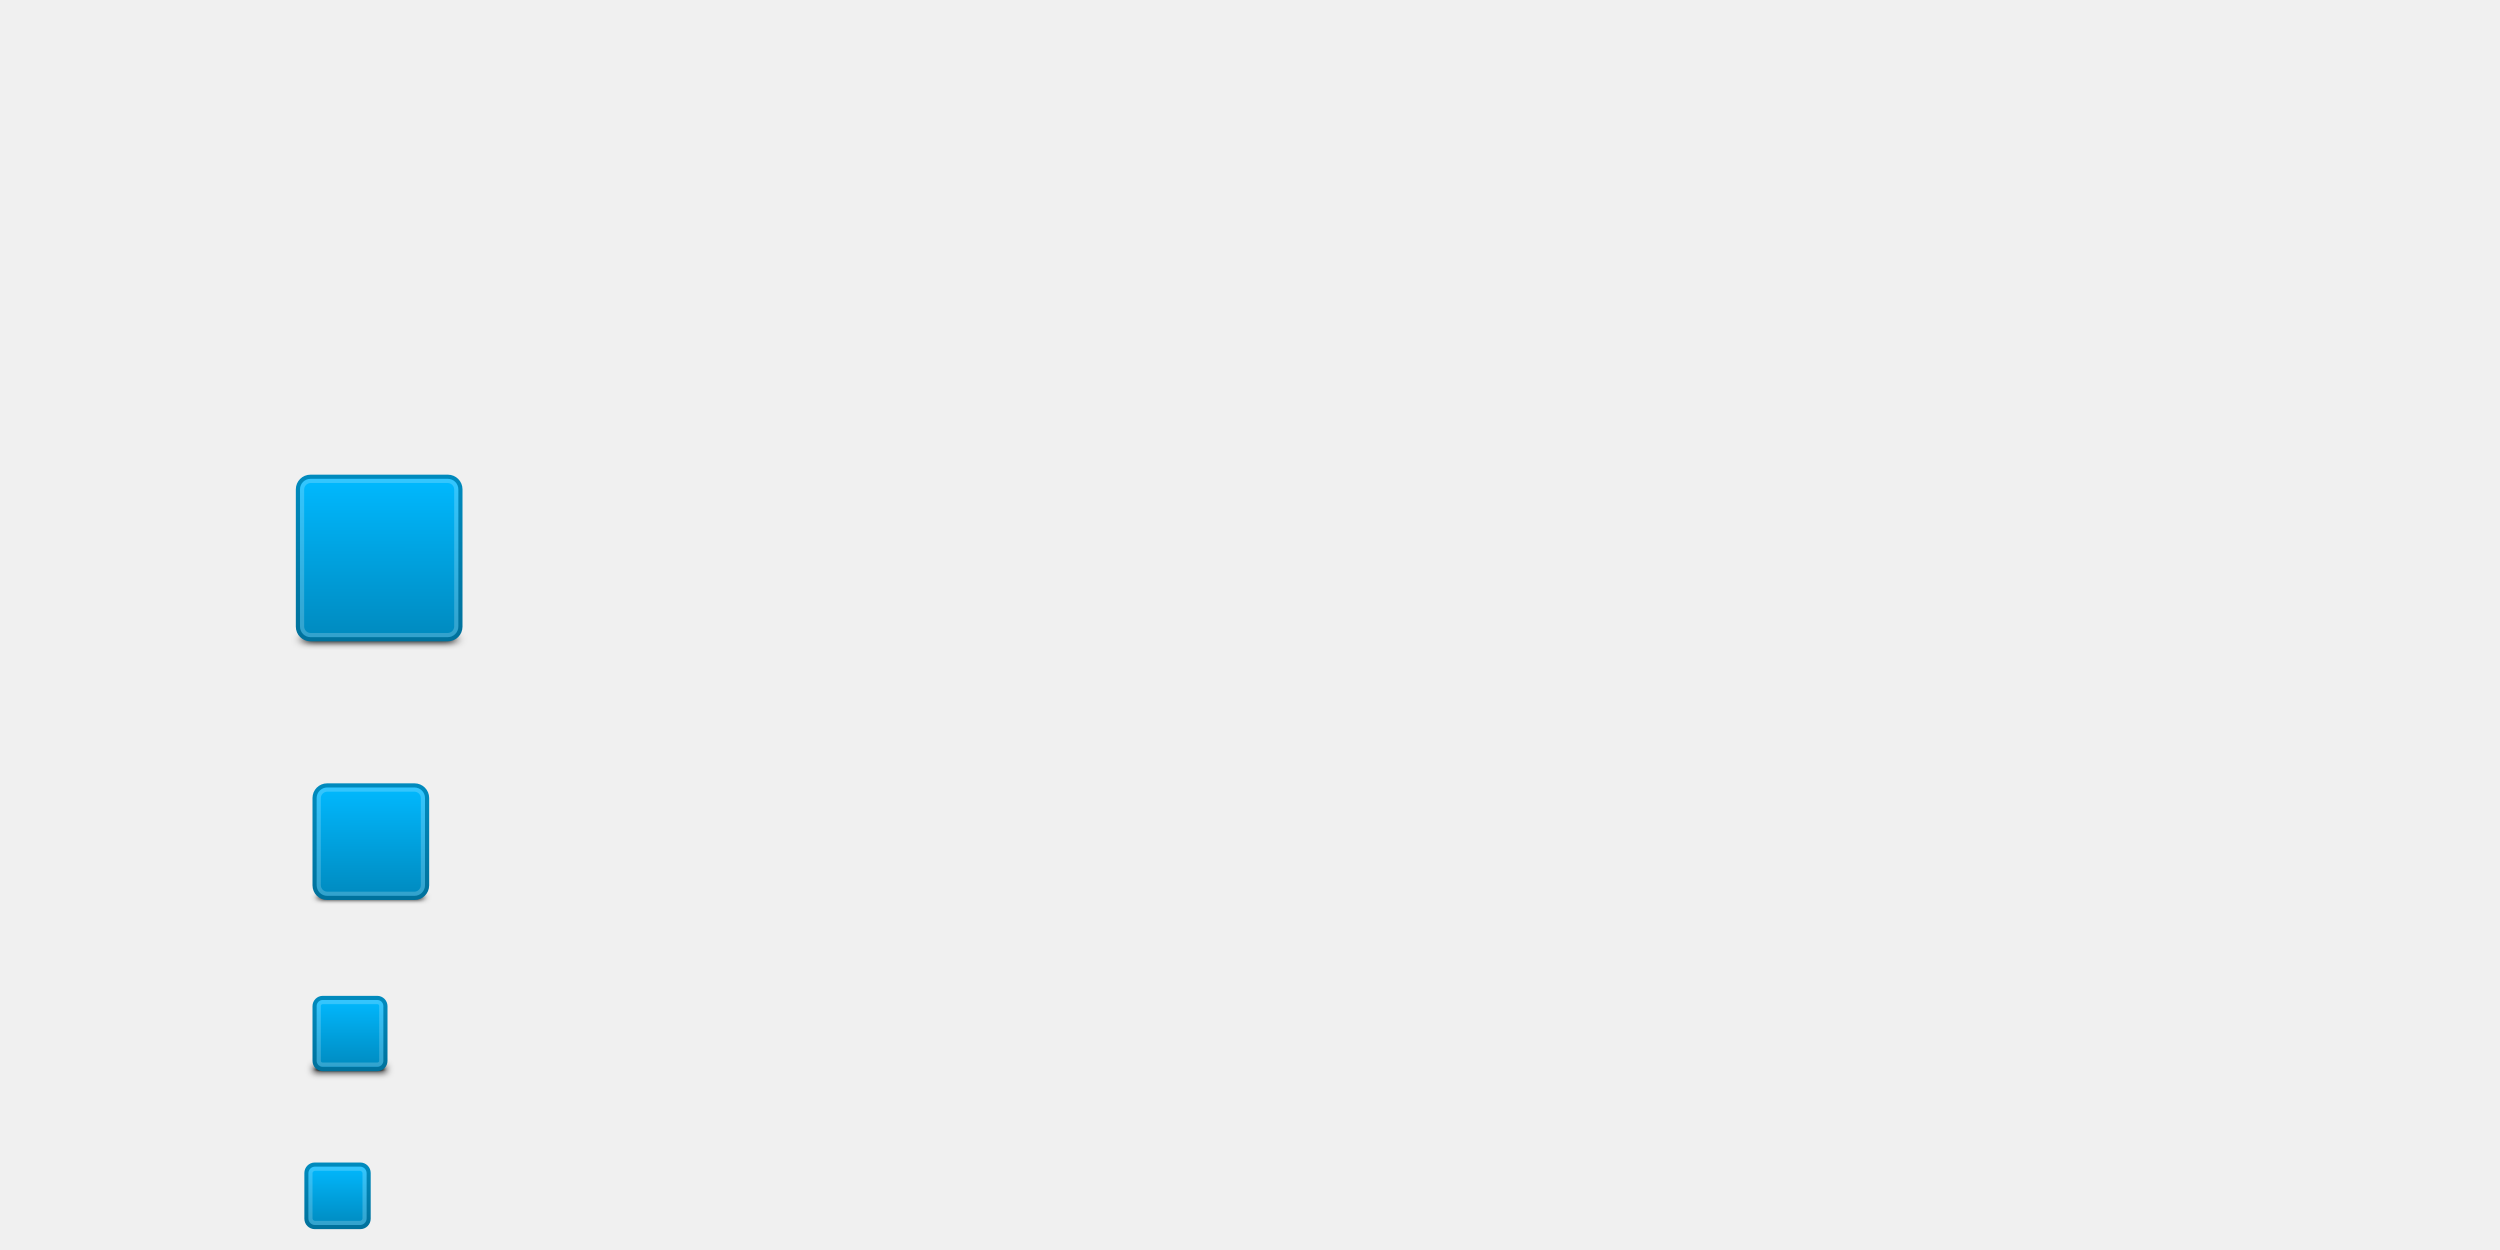
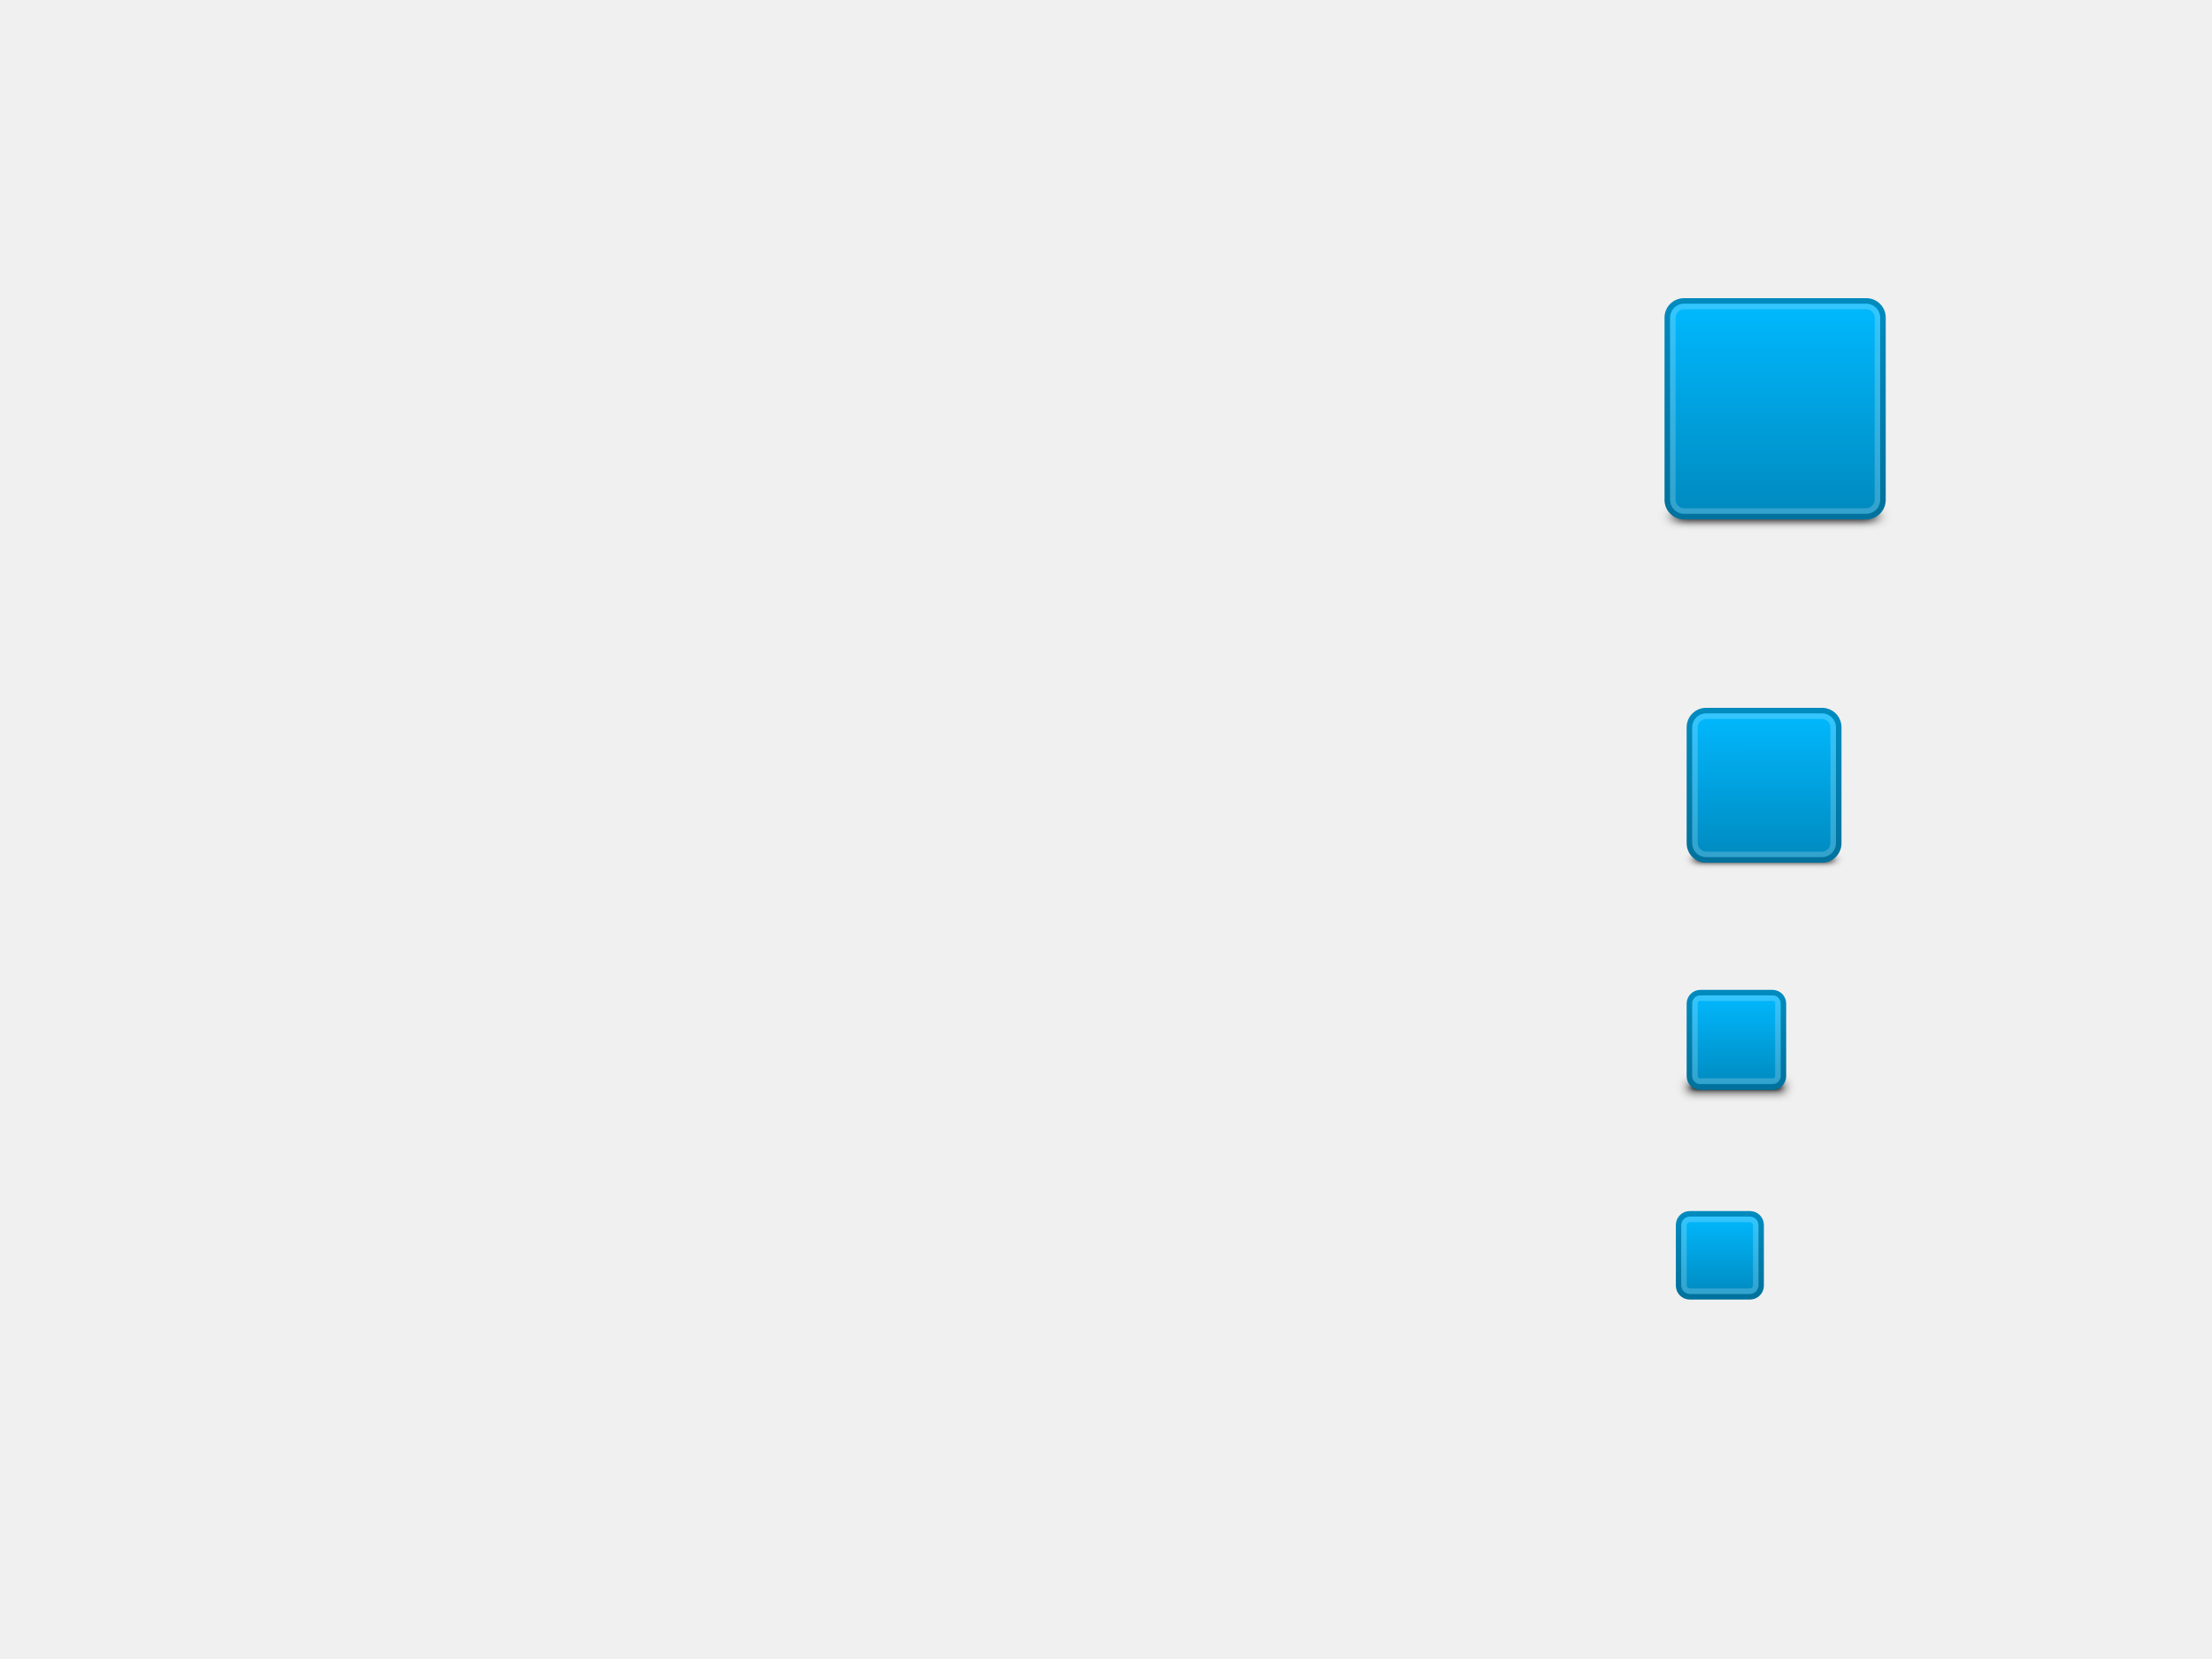
- <svg xmlns="http://www.w3.org/2000/svg" xmlns:xlink="http://www.w3.org/1999/xlink" height="300" id="svg11300" style="display:inline;enable-background:new" version="1.0" width="600">
+ <svg xmlns="http://www.w3.org/2000/svg" xmlns:xlink="http://www.w3.org/1999/xlink" height="300" id="svg11300" style="display:inline;enable-background:new" version="1.0" width="400">
  <defs id="defs3">
    <linearGradient id="linearGradient8271">
      <stop style="stop-color:#eeeeec;stop-opacity:1;" offset="0" id="stop8273" />
      <stop style="stop-color:#c5c5be;stop-opacity:1" offset="1" id="stop8275" />
    </linearGradient>
    <linearGradient id="linearGradient5129">
      <stop style="stop-color:#317df0;stop-opacity:1;" offset="0" id="stop5131" />
      <stop style="stop-color:#4a92ff;stop-opacity:1;" offset="1" id="stop5133" />
    </linearGradient>
    <linearGradient id="linearGradient9708">
      <stop style="stop-color:#01b9ff;stop-opacity:1" offset="0" id="stop9710" />
      <stop style="stop-color:#008bc0;stop-opacity:1" offset="1" id="stop9712" />
    </linearGradient>
    <linearGradient id="linearGradient9702">
      <stop style="stop-color:#01b9ff;stop-opacity:1" offset="0" id="stop9704" />
      <stop style="stop-color:#008bc0;stop-opacity:1" offset="1" id="stop9706" />
    </linearGradient>
    <linearGradient id="linearGradient9696">
      <stop style="stop-color:#01b9ff;stop-opacity:1" offset="0" id="stop9698" />
      <stop style="stop-color:#008bc0;stop-opacity:1" offset="1" id="stop9700" />
    </linearGradient>
    <linearGradient id="linearGradient4257">
      <stop style="stop-color:#72a2ea;stop-opacity:1;" offset="0" id="stop4259" />
      <stop style="stop-color:#2460bc;stop-opacity:1;" offset="1" id="stop4261" />
    </linearGradient>
    <linearGradient id="linearGradient6291">
      <stop style="stop-color:#ffffff;stop-opacity:1;" offset="0" id="stop6293" />
      <stop style="stop-color:#ffffff;stop-opacity:0;" offset="1" id="stop6295" />
    </linearGradient>
    <linearGradient id="linearGradient6321">
      <stop style="stop-color:#2464c9;stop-opacity:1" offset="0" id="stop6323" />
      <stop style="stop-color:#1a4991;stop-opacity:1" offset="1" id="stop6325" />
    </linearGradient>
    <linearGradient id="linearGradient5849-1">
      <stop id="stop5851-6" offset="0" style="stop-color:#421578;stop-opacity:1;" />
      <stop id="stop5853-6" offset="1" style="stop-color:#5512a6;stop-opacity:1;" />
    </linearGradient>
    <linearGradient id="linearGradient5843-7">
      <stop id="stop5845-3" offset="0" style="stop-color:#5500bd;stop-opacity:1;" />
      <stop id="stop5847-96" offset="1" style="stop-color:#521a97;stop-opacity:1;" />
    </linearGradient>
    <linearGradient id="linearGradient5843-1-7">
      <stop id="stop5845-1-8" offset="0" style="stop-color:#ffffff;stop-opacity:1" />
      <stop id="stop5847-9-0" offset="1" style="stop-color:#d4d4d4;stop-opacity:1" />
    </linearGradient>
    <linearGradient id="linearGradient5843-1-7-4">
      <stop id="stop5845-1-8-6" offset="0" style="stop-color:#ffffff;stop-opacity:1" />
      <stop id="stop5847-9-0-1" offset="1" style="stop-color:#d4d4d4;stop-opacity:1" />
    </linearGradient>
    <linearGradient id="linearGradient5843-1-7-3">
      <stop id="stop5845-1-8-0" offset="0" style="stop-color:#ffffff;stop-opacity:1" />
      <stop id="stop5847-9-0-0" offset="1" style="stop-color:#d4d4d4;stop-opacity:1" />
    </linearGradient>
    <linearGradient id="linearGradient5843-1-7-3-4">
      <stop id="stop5845-1-8-0-3" offset="0" style="stop-color:#ffffff;stop-opacity:1" />
      <stop id="stop5847-9-0-0-4" offset="1" style="stop-color:#d4d4d4;stop-opacity:1" />
    </linearGradient>
    <linearGradient id="linearGradient5843-1-6-9-6">
      <stop id="stop5845-1-7-0-7" offset="0" style="stop-color:#334f78;stop-opacity:1" />
      <stop id="stop5847-9-2-9-4" offset="1" style="stop-color:#1d2d44;stop-opacity:1" />
    </linearGradient>
    <linearGradient id="linearGradient6291-3-6-9">
      <stop style="stop-color:#ffffff;stop-opacity:1;" offset="0" id="stop6293-21-0-6" />
      <stop style="stop-color:#ffffff;stop-opacity:0;" offset="1" id="stop6295-31-3-1" />
    </linearGradient>
    <linearGradient id="linearGradient6291-3-5-4-4">
      <stop style="stop-color:#ffffff;stop-opacity:1;" offset="0" id="stop6293-21-5-5-0" />
      <stop style="stop-color:#ffffff;stop-opacity:0;" offset="1" id="stop6295-31-5-3-9" />
    </linearGradient>
    <linearGradient id="linearGradient5843-1-6-5-4-7">
      <stop id="stop5845-1-7-5-2-9" offset="0" style="stop-color:#334f78;stop-opacity:1" />
      <stop id="stop5847-9-2-4-6-8" offset="1" style="stop-color:#1d2d44;stop-opacity:1" />
    </linearGradient>
    <linearGradient id="linearGradient6291-3-5-8">
      <stop style="stop-color:#ffffff;stop-opacity:1;" offset="0" id="stop6293-21-5-2" />
      <stop style="stop-color:#ffffff;stop-opacity:0;" offset="1" id="stop6295-31-5-0" />
    </linearGradient>
    <linearGradient id="linearGradient5843-1-6-5-2">
      <stop id="stop5845-1-7-5-8" offset="0" style="stop-color:#334f78;stop-opacity:1" />
      <stop id="stop5847-9-2-4-5" offset="1" style="stop-color:#1d2d44;stop-opacity:1" />
    </linearGradient>
    <linearGradient id="linearGradient5843-1-6-50">
      <stop id="stop5845-1-7-8" offset="0" style="stop-color:#334f78;stop-opacity:1" />
      <stop id="stop5847-9-2-40" offset="1" style="stop-color:#1d2d44;stop-opacity:1" />
    </linearGradient>
    <linearGradient id="linearGradient6291-3-7">
      <stop style="stop-color:#ffffff;stop-opacity:1;" offset="0" id="stop6293-21-9" />
      <stop style="stop-color:#ffffff;stop-opacity:0;" offset="1" id="stop6295-31-8" />
    </linearGradient>
    <linearGradient id="linearGradient5843-1-7-3-4-0-3-5">
      <stop id="stop5845-1-8-0-3-0-4-7" offset="0" style="stop-color:#ffffff;stop-opacity:1" />
      <stop id="stop5847-9-0-0-4-7-3-8" offset="1" style="stop-color:#d4d4d4;stop-opacity:1" />
    </linearGradient>
    <linearGradient id="linearGradient5843-1-7-3-8-3-6">
      <stop id="stop5845-1-8-0-4-4-5" offset="0" style="stop-color:#ffffff;stop-opacity:1" />
      <stop id="stop5847-9-0-0-2-1-8" offset="1" style="stop-color:#d4d4d4;stop-opacity:1" />
    </linearGradient>
    <linearGradient id="linearGradient5843-1-7-4-5-6-9">
      <stop id="stop5845-1-8-6-8-9-0" offset="0" style="stop-color:#ffffff;stop-opacity:1" />
      <stop id="stop5847-9-0-1-7-2-4" offset="1" style="stop-color:#d4d4d4;stop-opacity:1" />
    </linearGradient>
    <linearGradient id="linearGradient5843-1-7-48-3-0">
      <stop id="stop5845-1-8-2-3-7" offset="0" style="stop-color:#ffffff;stop-opacity:1" />
      <stop id="stop5847-9-0-5-9-3" offset="1" style="stop-color:#d4d4d4;stop-opacity:1" />
    </linearGradient>
-     <filter color-interpolation-filters="sRGB" id="filter9482-8-2-9-9" x="-0.083" width="1.165" y="-1.101" height="3.201">
+     <filter id="filter9482-8-2-9-9" x="-0.083" width="1.165" y="-1.101" height="3.201" style="color-interpolation-filters:sRGB">
      <feGaussianBlur stdDeviation="1.376" id="feGaussianBlur9484-6-3-7-5" />
    </filter>
-     <filter color-interpolation-filters="sRGB" height="4.44" y="-1.72" width="1.258" x="-0.129" id="filter6283-23-0-0-1">
+     <filter height="4.44" y="-1.72" width="1.258" x="-0.129" id="filter6283-23-0-0-1" style="color-interpolation-filters:sRGB">
      <feGaussianBlur id="feGaussianBlur6285-2-3-2-3" stdDeviation="2.15" />
    </filter>
-     <filter color-interpolation-filters="sRGB" id="filter9482-0-4-9-2" x="-0.083" width="1.165" y="-1.101" height="3.201">
+     <filter id="filter9482-0-4-9-2" x="-0.083" width="1.165" y="-1.101" height="3.201" style="color-interpolation-filters:sRGB">
      <feGaussianBlur stdDeviation="1.376" id="feGaussianBlur9484-8-2-1-2" />
    </filter>
    <linearGradient id="linearGradient5843-1-7-4-5-6-9-6">
      <stop id="stop5845-1-8-6-8-9-0-9" offset="0" style="stop-color:#00b9ff;stop-opacity:1" />
      <stop id="stop5847-9-0-1-7-2-4-3" offset="1" style="stop-color:#008bc0;stop-opacity:1" />
    </linearGradient>
    <linearGradient id="linearGradient5849-6-7-9-3-4-7">
      <stop id="stop5851-7-1-8-8-6-0" offset="0" style="stop-color:#00729d;stop-opacity:1" />
      <stop id="stop5853-2-8-6-5-7-5" offset="1" style="stop-color:#008abd;stop-opacity:1" />
    </linearGradient>
-     <filter color-interpolation-filters="sRGB" id="filter9482-1-1-1-8" x="-0.083" width="1.165" y="-1.101" height="3.201">
+     <filter id="filter9482-1-1-1-8" x="-0.083" width="1.165" y="-1.101" height="3.201" style="color-interpolation-filters:sRGB">
      <feGaussianBlur stdDeviation="1.376" id="feGaussianBlur9484-09-1-6-8" />
    </filter>
-     <linearGradient xlink:href="#linearGradient5843-1-7-4-5-6-9-6" id="linearGradient9482" gradientUnits="userSpaceOnUse" x1="26.118" y1="2.589" x2="26.107" y2="40.487" gradientTransform="translate(67,111.92)" />
-     <linearGradient xlink:href="#linearGradient5849-6-7-9-3-4-7" id="linearGradient9484" gradientUnits="userSpaceOnUse" x1="36.25" y1="40.625" x2="36.25" y2="3.623" gradientTransform="translate(67,111.92)" />
+     <linearGradient xlink:href="#linearGradient5843-1-7-4-5-6-9-6" id="linearGradient9482" gradientUnits="userSpaceOnUse" x1="26.118" y1="2.589" x2="26.107" y2="40.487" gradientTransform="translate(297,51.92)" />
+     <linearGradient xlink:href="#linearGradient5849-6-7-9-3-4-7" id="linearGradient9484" gradientUnits="userSpaceOnUse" x1="36.25" y1="40.625" x2="36.25" y2="3.623" gradientTransform="translate(297,51.92)" />
    <linearGradient id="linearGradient5849-6-7-9-3-4-7-8">
      <stop id="stop5851-7-1-8-8-6-0-1" offset="0" style="stop-color:#00729d;stop-opacity:1" />
      <stop id="stop5853-2-8-6-5-7-5-1" offset="1" style="stop-color:#008abd;stop-opacity:1" />
    </linearGradient>
-     <linearGradient y2="40.487" x2="26.107" y1="2.589" x1="26.118" gradientTransform="matrix(0.6923077,0,0,0.6923077,72.38461,186.7692)" gradientUnits="userSpaceOnUse" id="linearGradient9509" xlink:href="#linearGradient9696" />
-     <linearGradient y2="3.623" x2="36.25" y1="40.625" x1="36.25" gradientTransform="matrix(0.6923077,0,0,0.6923077,72.38461,186.7692)" gradientUnits="userSpaceOnUse" id="linearGradient9511" xlink:href="#linearGradient5849-6-7-9-3-4-7-8" />
+     <linearGradient y2="40.487" x2="26.107" y1="2.589" x1="26.118" gradientTransform="matrix(0.6923077,0,0,0.6923077,302.3846,126.7692)" gradientUnits="userSpaceOnUse" id="linearGradient9509" xlink:href="#linearGradient9696" />
+     <linearGradient y2="3.623" x2="36.25" y1="40.625" x1="36.25" gradientTransform="matrix(0.6923077,0,0,0.6923077,302.3846,126.7692)" gradientUnits="userSpaceOnUse" id="linearGradient9511" xlink:href="#linearGradient5849-6-7-9-3-4-7-8" />
    <linearGradient id="linearGradient5849-6-7-9-3-4-7-8-8">
      <stop id="stop5851-7-1-8-8-6-0-1-5" offset="0" style="stop-color:#00729d;stop-opacity:1" />
      <stop id="stop5853-2-8-6-5-7-5-1-4" offset="1" style="stop-color:#008abd;stop-opacity:1" />
    </linearGradient>
-     <linearGradient y2="40.487" x2="26.107" y1="2.589" x1="26.118" gradientTransform="matrix(0.4358974,0,0,0.4381655,73.53846,238.4046)" gradientUnits="userSpaceOnUse" id="linearGradient9593" xlink:href="#linearGradient9702" />
-     <linearGradient y2="3.623" x2="36.25" y1="40.625" x1="36.25" gradientTransform="matrix(0.4358974,0,0,0.4381655,73.53846,238.4046)" gradientUnits="userSpaceOnUse" id="linearGradient9595" xlink:href="#linearGradient5849-6-7-9-3-4-7-8-8" />
+     <linearGradient y2="40.487" x2="26.107" y1="2.589" x1="26.118" gradientTransform="matrix(0.4358974,0,0,0.4381655,303.5385,178.4046)" gradientUnits="userSpaceOnUse" id="linearGradient9593" xlink:href="#linearGradient9702" />
+     <linearGradient y2="3.623" x2="36.25" y1="40.625" x1="36.25" gradientTransform="matrix(0.4358974,0,0,0.4381655,303.5385,178.4046)" gradientUnits="userSpaceOnUse" id="linearGradient9595" xlink:href="#linearGradient5849-6-7-9-3-4-7-8-8" />
    <linearGradient id="linearGradient5849-6-7-9-3-4-7-8-8-4">
      <stop id="stop5851-7-1-8-8-6-0-1-5-7" offset="0" style="stop-color:#00729d;stop-opacity:1" />
      <stop id="stop5853-2-8-6-5-7-5-1-4-2" offset="1" style="stop-color:#008abd;stop-opacity:1" />
    </linearGradient>
-     <linearGradient y2="40.487" x2="26.107" y1="2.589" x1="26.118" gradientTransform="matrix(0.3826092,0,0,0.3846154,71.82562,278.5385)" gradientUnits="userSpaceOnUse" id="linearGradient9661" xlink:href="#linearGradient9708" />
-     <linearGradient y2="3.623" x2="36.25" y1="40.625" x1="36.25" gradientTransform="matrix(0.3826092,0,0,0.3846154,71.82562,278.5385)" gradientUnits="userSpaceOnUse" id="linearGradient9663" xlink:href="#linearGradient5849-6-7-9-3-4-7-8-8-4" />
+     <linearGradient y2="40.487" x2="26.107" y1="2.589" x1="26.118" gradientTransform="matrix(0.3826092,0,0,0.3846154,301.8256,218.5385)" gradientUnits="userSpaceOnUse" id="linearGradient9661" xlink:href="#linearGradient9708" />
+     <linearGradient y2="3.623" x2="36.25" y1="40.625" x1="36.25" gradientTransform="matrix(0.3826092,0,0,0.3846154,301.8256,218.5385)" gradientUnits="userSpaceOnUse" id="linearGradient9663" xlink:href="#linearGradient5849-6-7-9-3-4-7-8-8-4" />
    <linearGradient id="linearGradient5843-1-7-4-5-6-9-1-3">
      <stop id="stop5845-1-8-6-8-9-0-0-2" offset="0" style="stop-color:#20b1ec;stop-opacity:1" />
      <stop id="stop5847-9-0-1-7-2-4-1-6" offset="1" style="stop-color:#0f80af;stop-opacity:1" />
    </linearGradient>
    <linearGradient id="linearGradient5843-1-7-48-3-0-1-8">
      <stop id="stop5845-1-8-2-3-7-2-9" offset="0" style="stop-color:#ffffff;stop-opacity:1" />
      <stop id="stop5847-9-0-5-9-3-5-1" offset="1" style="stop-color:#d4d4d4;stop-opacity:1" />
    </linearGradient>
    <linearGradient id="linearGradient5843-1-7-3-8-3-6-3-8">
      <stop id="stop5845-1-8-0-4-4-5-5-9" offset="0" style="stop-color:#ffffff;stop-opacity:1" />
      <stop id="stop5847-9-0-0-2-1-8-5-1" offset="1" style="stop-color:#d4d4d4;stop-opacity:1" />
    </linearGradient>
    <linearGradient id="linearGradient5843-1-7-3-4-0-3-5-4-7">
      <stop id="stop5845-1-8-0-3-0-4-7-3-1" offset="0" style="stop-color:#ffffff;stop-opacity:1" />
      <stop id="stop5847-9-0-0-4-7-3-8-0-5" offset="1" style="stop-color:#d4d4d4;stop-opacity:1" />
    </linearGradient>
    <clipPath clipPathUnits="userSpaceOnUse" id="clipPath400-9">
      <path d="m 1495.62,2310.47 c -72.92,0 -143.85,8.63 -211.82,24.92 -33.57,8.07 -66.72,18.04 -99.37,29.98 -13.91,5.09 -27.71,10.53 -41.29,16.27 l 0,0 c -57.77,24.41 -112.46,54.63 -163.394,89.94 -43.777,30.41 -85.496,65.13 -124.496,104.13 -251.184,251.19 -324.074,612.21 -219.555,926.96 120.352,359.09 460.215,618.31 859.925,618.31 115.35,0 225.62,-21.5 327.01,-60.67 113.89,-44.2 220.79,-112.32 312.84,-204.37 281.67,-281.67 339.23,-703.38 172.58,-1041.78 -126.94,-255.79 -371.4,-443.3 -663.35,-491.51 -48.49,-8.01 -98.29,-12.18 -149.08,-12.18" id="path402-6" />
    </clipPath>
    <clipPath clipPathUnits="userSpaceOnUse" id="clipPath400-9-5">
      <path d="m 1495.62,2310.47 c -72.92,0 -143.85,8.63 -211.82,24.92 -33.57,8.07 -66.72,18.04 -99.37,29.98 -13.91,5.09 -27.71,10.53 -41.29,16.27 l 0,0 c -57.77,24.41 -112.46,54.63 -163.394,89.94 -43.777,30.41 -85.496,65.13 -124.496,104.13 -251.184,251.19 -324.074,612.21 -219.555,926.96 120.352,359.09 460.215,618.31 859.925,618.31 115.35,0 225.62,-21.5 327.01,-60.67 113.89,-44.2 220.79,-112.32 312.84,-204.37 281.67,-281.67 339.23,-703.38 172.58,-1041.78 -126.94,-255.79 -371.4,-443.3 -663.35,-491.51 -48.49,-8.01 -98.29,-12.18 -149.08,-12.18" id="path402-6-6" />
    </clipPath>
    <clipPath clipPathUnits="userSpaceOnUse" id="clipPath400-9-5-0">
      <path d="m 1495.62,2310.47 c -72.92,0 -143.85,8.63 -211.82,24.92 -33.57,8.07 -66.72,18.04 -99.37,29.98 -13.91,5.09 -27.71,10.53 -41.29,16.27 l 0,0 c -57.77,24.41 -112.46,54.63 -163.394,89.94 -43.777,30.41 -85.496,65.13 -124.496,104.13 -251.184,251.19 -324.074,612.21 -219.555,926.96 120.352,359.09 460.215,618.31 859.925,618.31 115.35,0 225.62,-21.5 327.01,-60.67 113.89,-44.2 220.79,-112.32 312.84,-204.37 281.67,-281.67 339.23,-703.38 172.58,-1041.78 -126.94,-255.79 -371.4,-443.3 -663.35,-491.51 -48.49,-8.01 -98.29,-12.18 -149.08,-12.18" id="path402-6-6-8" />
    </clipPath>
    <clipPath clipPathUnits="userSpaceOnUse" id="clipPath400-9-5-0-9">
      <path d="m 1495.62,2310.47 c -72.92,0 -143.85,8.63 -211.82,24.92 -33.57,8.07 -66.72,18.04 -99.37,29.98 -13.91,5.09 -27.71,10.53 -41.29,16.27 l 0,0 c -57.77,24.41 -112.46,54.63 -163.394,89.94 -43.777,30.41 -85.496,65.13 -124.496,104.13 -251.184,251.19 -324.074,612.21 -219.555,926.96 120.352,359.09 460.215,618.31 859.925,618.31 115.35,0 225.62,-21.5 327.01,-60.67 113.89,-44.2 220.79,-112.32 312.84,-204.37 281.67,-281.67 339.23,-703.38 172.58,-1041.78 -126.94,-255.79 -371.4,-443.3 -663.35,-491.51 -48.49,-8.01 -98.29,-12.18 -149.08,-12.18" id="path402-6-6-8-4" />
    </clipPath>
    <clipPath clipPathUnits="userSpaceOnUse" id="clipPath16">
      <path d="M 0,500 500,500 500,0 0,0 0,500 Z" id="path18" />
    </clipPath>
    <linearGradient gradientTransform="translate(-130,-114)" xlink:href="#linearGradient8271" id="linearGradient8277-8" x1="149.875" y1="119.912" x2="149.875" y2="150.849" gradientUnits="userSpaceOnUse" />
  </defs>
  <g style="display:inline" id="g12789">
    <g style="display:none" id="g12791">
-       <rect y="110" x="66" width="48" style="display:inline;overflow:visible;visibility:visible;fill:#eeeeec;fill-opacity:1;fill-rule:nonzero;stroke:none;stroke-width:2;marker:none;enable-background:accumulate" id="rect12793" height="48" />
-       <rect y="186" x="73" width="32" style="display:inline;overflow:visible;visibility:visible;fill:#eeeeec;fill-opacity:1;fill-rule:nonzero;stroke:none;stroke-width:2;marker:none;enable-background:accumulate" id="rect12795" height="32" />
-       <rect y="236" x="72" width="24" style="display:inline;overflow:visible;visibility:visible;fill:#ffffff;fill-opacity:1;fill-rule:nonzero;stroke:none;stroke-width:2;marker:none;enable-background:accumulate" id="rect12797" height="24" />
-       <rect y="237" x="73" width="22" style="display:inline;overflow:visible;visibility:visible;fill:#eeeeec;fill-opacity:1;fill-rule:nonzero;stroke:none;stroke-width:2;marker:none;enable-background:accumulate" id="rect12799" height="22" />
-       <rect y="279" x="73" width="16" style="display:inline;overflow:visible;visibility:visible;fill:#eeeeec;fill-opacity:1;fill-rule:nonzero;stroke:none;stroke-width:2;marker:none;enable-background:accumulate" id="rect12801" height="16" />
-       <text transform="matrix(0,-1,1,0,0,0)" y="95.728" xml:space="preserve" x="-91.7" style="font-style:normal;font-variant:normal;font-weight:bold;font-stretch:normal;font-size:14px;line-height:125%;font-family:Cantarell;-inkscape-font-specification:'Cantarell Bold';text-align:start;writing-mode:lr-tb;text-anchor:start;display:inline;fill:#000000;fill-opacity:1;stroke:none;enable-background:new" id="text12807">
-         <tspan y="95.728" x="-91.7" id="tspan797">goa-account</tspan>
+       <rect y="50" x="296" width="48" style="display:inline;overflow:visible;visibility:visible;fill:#eeeeec;fill-opacity:1;fill-rule:nonzero;stroke:none;stroke-width:2;marker:none;enable-background:accumulate" id="rect12793" height="48" />
+       <rect y="126" x="303" width="32" style="display:inline;overflow:visible;visibility:visible;fill:#eeeeec;fill-opacity:1;fill-rule:nonzero;stroke:none;stroke-width:2;marker:none;enable-background:accumulate" id="rect12795" height="32" />
+       <rect y="176" x="302" width="24" style="display:inline;overflow:visible;visibility:visible;fill:#ffffff;fill-opacity:1;fill-rule:nonzero;stroke:none;stroke-width:2;marker:none;enable-background:accumulate" id="rect12797" height="24" />
+       <rect y="177" x="303" width="22" style="display:inline;overflow:visible;visibility:visible;fill:#eeeeec;fill-opacity:1;fill-rule:nonzero;stroke:none;stroke-width:2;marker:none;enable-background:accumulate" id="rect12799" height="22" />
+       <rect y="219" x="303" width="16" style="display:inline;overflow:visible;visibility:visible;fill:#eeeeec;fill-opacity:1;fill-rule:nonzero;stroke:none;stroke-width:2;marker:none;enable-background:accumulate" id="rect12801" height="16" />
+       <text y="25.38" xml:space="preserve" x="254.387" style="font-style:normal;font-variant:normal;font-weight:bold;font-stretch:normal;font-size:14px;line-height:125%;font-family:Cantarell;-inkscape-font-specification:'Cantarell Bold';text-align:start;writing-mode:lr-tb;text-anchor:start;display:inline;fill:#000000;fill-opacity:1;stroke:none;enable-background:new" id="icon-name">
+         <tspan y="25.38" x="254.387" id="tspan797" style="font-size:17.5px">goa-account</tspan>
+       </text>
+       <text id="context" style="font-style:normal;font-variant:normal;font-weight:normal;font-stretch:normal;font-size:17.5px;font-family:Cantarell;-inkscape-font-specification:Cantarell;display:inline;fill:#000000;fill-opacity:1;stroke:none;enable-background:new" x="49.09" xml:space="preserve" y="25.433">
+         <tspan x="49.09" y="25.433" id="tspan186">apps</tspan>
      </text>
    </g>
    <g style="display:inline" id="g12811">
-       <rect style="fill:#000000;fill-opacity:1;fill-rule:evenodd;stroke:none;stroke-width:1px;marker:none;visibility:visible;display:inline;overflow:visible;filter:url(#filter9482-1-1-1-8);enable-background:accumulate" id="rect46366-2-6" width="40" height="3" x="4" y="40" transform="matrix(0.6254634,0,0,0.3692358,73.96001,200.068)" />
-       <rect style="fill:#000000;fill-opacity:1;fill-rule:evenodd;stroke:none;stroke-width:1px;marker:none;visibility:visible;display:inline;overflow:visible;filter:url(#filter9482-0-4-9-2);enable-background:accumulate" id="rect5731-5-1-1" width="40" height="3" x="4" y="40" transform="matrix(0.9070993,0,0,0.5354967,69.22962,131.1969)" />
-       <rect rx="3.014" ry="3.014" y="114.42" x="71.5" height="39" width="39" id="rect5735-3-6-1" style="color:#000000;fill:url(#linearGradient9482);fill-opacity:1;fill-rule:nonzero;stroke:url(#linearGradient9484);stroke-width:1;stroke-linecap:butt;stroke-linejoin:miter;stroke-miterlimit:4;stroke-opacity:1;stroke-dasharray:none;stroke-dashoffset:0;marker:none;visibility:visible;display:inline;overflow:visible;enable-background:accumulate" />
-       <rect rx="2.063" style="opacity:0.2;color:#000000;fill:none;stroke:#ffffff;stroke-width:1;stroke-linecap:butt;stroke-linejoin:miter;stroke-miterlimit:4;stroke-opacity:1;stroke-dasharray:none;stroke-dashoffset:0;marker:none;visibility:visible;display:inline;overflow:visible;enable-background:accumulate" id="rect5737-4-4-0" width="37" height="37" x="72.5" y="115.42" ry="2.063" />
-       <rect transform="matrix(0.3983107,0,0,0.2351386,74.39269,246.8579)" y="40" x="4" height="3" width="40" id="rect46706-0-5" style="fill:#000000;fill-opacity:1;fill-rule:evenodd;stroke:none;stroke-width:1px;marker:none;visibility:visible;display:inline;overflow:visible;filter:url(#filter9482-8-2-9-9);enable-background:accumulate" />
-       <rect style="fill:#000000;fill-opacity:1;fill-rule:evenodd;stroke:none;stroke-width:1px;marker:none;visibility:visible;display:inline;overflow:visible;filter:url(#filter6283-23-0-0-1);enable-background:accumulate" id="rect46708-2-6" width="40" height="3" x="4" y="40" transform="matrix(0.4391037,0,0,0.4391037,73.41366,238.3933)" />
-       <rect rx="3.014" ry="3.014" y="188.5" x="75.5" height="27" width="27" id="rect5735-3-6-1-4" style="color:#000000;fill:url(#linearGradient9509);fill-opacity:1;fill-rule:nonzero;stroke:url(#linearGradient9511);stroke-width:1;stroke-linecap:butt;stroke-linejoin:miter;stroke-miterlimit:4;stroke-opacity:1;stroke-dasharray:none;stroke-dashoffset:0;marker:none;visibility:visible;display:inline;overflow:visible;enable-background:accumulate" />
-       <rect rx="2.063" style="opacity:0.2;color:#000000;fill:none;stroke:#ffffff;stroke-width:1;stroke-linecap:butt;stroke-linejoin:miter;stroke-miterlimit:4;stroke-opacity:1;stroke-dasharray:none;stroke-dashoffset:0;marker:none;visibility:visible;display:inline;overflow:visible;enable-background:accumulate" id="rect5737-4-4-0-2" width="25" height="25" x="76.5" y="189.5" ry="2.063" />
-       <rect rx="1.983" ry="1.983" y="239.5" x="75.5" height="17.088" width="17" id="rect5735-3-6-1-4-8" style="color:#000000;fill:url(#linearGradient9593);fill-opacity:1;fill-rule:nonzero;stroke:url(#linearGradient9595);stroke-width:1;stroke-linecap:butt;stroke-linejoin:miter;stroke-miterlimit:4;stroke-opacity:1;stroke-dasharray:none;stroke-dashoffset:0;marker:none;visibility:visible;display:inline;overflow:visible;enable-background:accumulate" />
-       <rect rx="0.907" style="opacity:0.2;color:#000000;fill:none;stroke:#ffffff;stroke-width:1;stroke-linecap:butt;stroke-linejoin:miter;stroke-miterlimit:4;stroke-opacity:1;stroke-dasharray:none;stroke-dashoffset:0;marker:none;visibility:visible;display:inline;overflow:visible;enable-background:accumulate" id="rect5737-4-4-0-2-4" width="15" height="15" x="76.5" y="240.5" ry="0.907" />
-       <rect rx="2.014" ry="2.014" y="279.5" x="73.547" height="15" width="14.922" id="rect5735-3-6-1-4-8-1" style="color:#000000;fill:url(#linearGradient9661);fill-opacity:1;fill-rule:nonzero;stroke:url(#linearGradient9663);stroke-width:1;stroke-linecap:butt;stroke-linejoin:miter;stroke-miterlimit:4;stroke-opacity:1;stroke-dasharray:none;stroke-dashoffset:0;marker:none;visibility:visible;display:inline;overflow:visible;enable-background:accumulate" />
-       <rect rx="1.125" style="opacity:0.2;color:#000000;fill:none;stroke:#ffffff;stroke-width:1;stroke-linecap:butt;stroke-linejoin:miter;stroke-miterlimit:4;stroke-opacity:1;stroke-dasharray:none;stroke-dashoffset:0;marker:none;visibility:visible;display:inline;overflow:visible;enable-background:accumulate" id="rect5737-4-4-0-2-4-2" width="13" height="13" x="74.5" y="280.5" ry="1.125" />
+       <rect style="display:inline;overflow:visible;visibility:visible;fill:#000000;fill-opacity:1;fill-rule:evenodd;stroke:none;stroke-width:1px;marker:none;filter:url(#filter9482-1-1-1-8);enable-background:accumulate" id="rect46366-2-6" width="40" height="3" x="4" y="40" transform="matrix(0.6254634,0,0,0.3692358,303.96,140.068)" />
+       <rect style="display:inline;overflow:visible;visibility:visible;fill:#000000;fill-opacity:1;fill-rule:evenodd;stroke:none;stroke-width:1px;marker:none;filter:url(#filter9482-0-4-9-2);enable-background:accumulate" id="rect5731-5-1-1" width="40" height="3" x="4" y="40" transform="matrix(0.9070993,0,0,0.5354967,299.2296,71.19689)" />
+       <rect rx="3.014" ry="3.014" y="54.42" x="301.5" height="39" width="39" id="rect5735-3-6-1" style="color:#000000;display:inline;overflow:visible;visibility:visible;fill:url(#linearGradient9482);fill-opacity:1;fill-rule:nonzero;stroke:url(#linearGradient9484);stroke-width:1;stroke-linecap:butt;stroke-linejoin:miter;stroke-miterlimit:4;stroke-dasharray:none;stroke-dashoffset:0;stroke-opacity:1;marker:none;enable-background:accumulate" />
+       <rect rx="2.063" style="color:#000000;display:inline;overflow:visible;visibility:visible;opacity:0.2;fill:none;stroke:#ffffff;stroke-width:1;stroke-linecap:butt;stroke-linejoin:miter;stroke-miterlimit:4;stroke-dasharray:none;stroke-dashoffset:0;stroke-opacity:1;marker:none;enable-background:accumulate" id="rect5737-4-4-0" width="37" height="37" x="302.5" y="55.42" ry="2.063" />
+       <rect transform="matrix(0.3983107,0,0,0.2351386,304.3927,186.8579)" y="40" x="4" height="3" width="40" id="rect46706-0-5" style="display:inline;overflow:visible;visibility:visible;fill:#000000;fill-opacity:1;fill-rule:evenodd;stroke:none;stroke-width:1px;marker:none;filter:url(#filter9482-8-2-9-9);enable-background:accumulate" />
+       <rect style="display:inline;overflow:visible;visibility:visible;fill:#000000;fill-opacity:1;fill-rule:evenodd;stroke:none;stroke-width:1px;marker:none;filter:url(#filter6283-23-0-0-1);enable-background:accumulate" id="rect46708-2-6" width="40" height="3" x="4" y="40" transform="matrix(0.4391037,0,0,0.4391037,303.4137,178.3933)" />
+       <rect rx="3.014" ry="3.014" y="128.5" x="305.5" height="27" width="27" id="rect5735-3-6-1-4" style="color:#000000;display:inline;overflow:visible;visibility:visible;fill:url(#linearGradient9509);fill-opacity:1;fill-rule:nonzero;stroke:url(#linearGradient9511);stroke-width:1;stroke-linecap:butt;stroke-linejoin:miter;stroke-miterlimit:4;stroke-dasharray:none;stroke-dashoffset:0;stroke-opacity:1;marker:none;enable-background:accumulate" />
+       <rect rx="2.063" style="color:#000000;display:inline;overflow:visible;visibility:visible;opacity:0.2;fill:none;stroke:#ffffff;stroke-width:1;stroke-linecap:butt;stroke-linejoin:miter;stroke-miterlimit:4;stroke-dasharray:none;stroke-dashoffset:0;stroke-opacity:1;marker:none;enable-background:accumulate" id="rect5737-4-4-0-2" width="25" height="25" x="306.5" y="129.5" ry="2.063" />
+       <rect rx="1.983" ry="1.983" y="179.5" x="305.5" height="17.088" width="17" id="rect5735-3-6-1-4-8" style="color:#000000;display:inline;overflow:visible;visibility:visible;fill:url(#linearGradient9593);fill-opacity:1;fill-rule:nonzero;stroke:url(#linearGradient9595);stroke-width:1;stroke-linecap:butt;stroke-linejoin:miter;stroke-miterlimit:4;stroke-dasharray:none;stroke-dashoffset:0;stroke-opacity:1;marker:none;enable-background:accumulate" />
+       <rect rx="0.907" style="color:#000000;display:inline;overflow:visible;visibility:visible;opacity:0.2;fill:none;stroke:#ffffff;stroke-width:1;stroke-linecap:butt;stroke-linejoin:miter;stroke-miterlimit:4;stroke-dasharray:none;stroke-dashoffset:0;stroke-opacity:1;marker:none;enable-background:accumulate" id="rect5737-4-4-0-2-4" width="15" height="15" x="306.5" y="180.5" ry="0.907" />
+       <rect rx="2.014" ry="2.014" y="219.5" x="303.547" height="15" width="14.922" id="rect5735-3-6-1-4-8-1" style="color:#000000;display:inline;overflow:visible;visibility:visible;fill:url(#linearGradient9661);fill-opacity:1;fill-rule:nonzero;stroke:url(#linearGradient9663);stroke-width:1;stroke-linecap:butt;stroke-linejoin:miter;stroke-miterlimit:4;stroke-dasharray:none;stroke-dashoffset:0;stroke-opacity:1;marker:none;enable-background:accumulate" />
+       <rect rx="1.125" style="color:#000000;display:inline;overflow:visible;visibility:visible;opacity:0.2;fill:none;stroke:#ffffff;stroke-width:1;stroke-linecap:butt;stroke-linejoin:miter;stroke-miterlimit:4;stroke-dasharray:none;stroke-dashoffset:0;stroke-opacity:1;marker:none;enable-background:accumulate" id="rect5737-4-4-0-2-4-2" width="13" height="13" x="304.5" y="220.5" ry="1.125" />
    </g>
  </g>
</svg>
